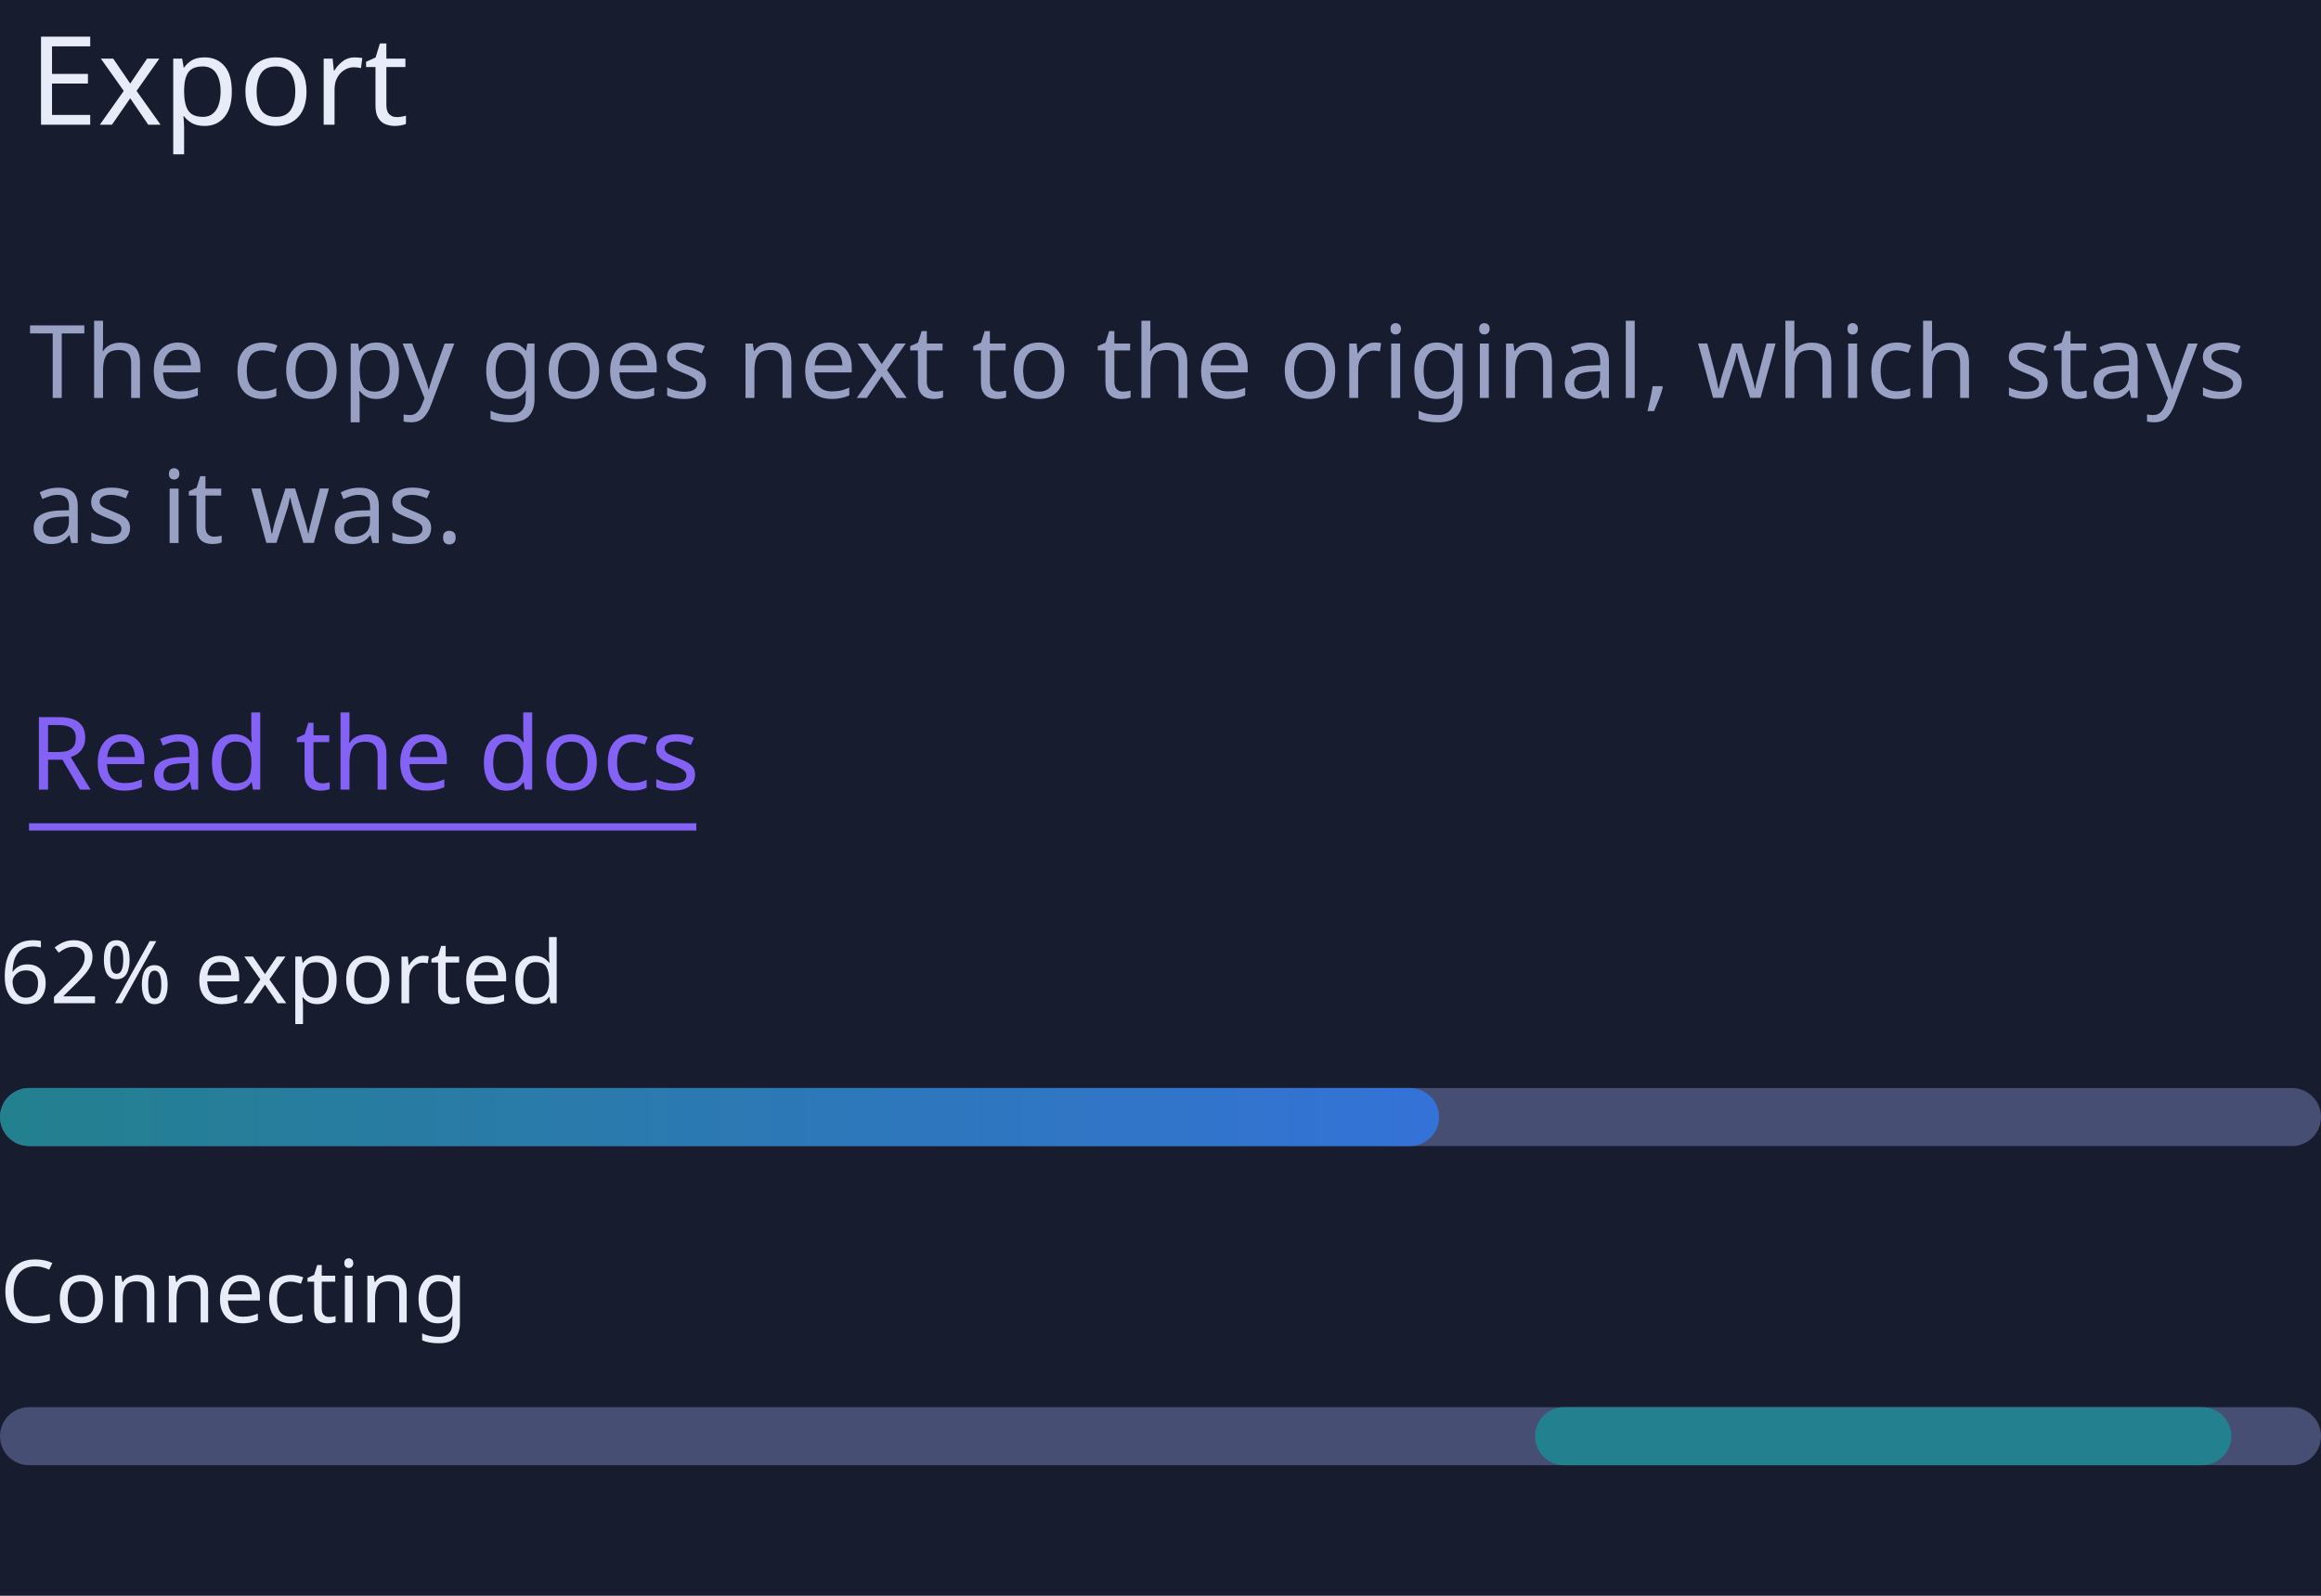
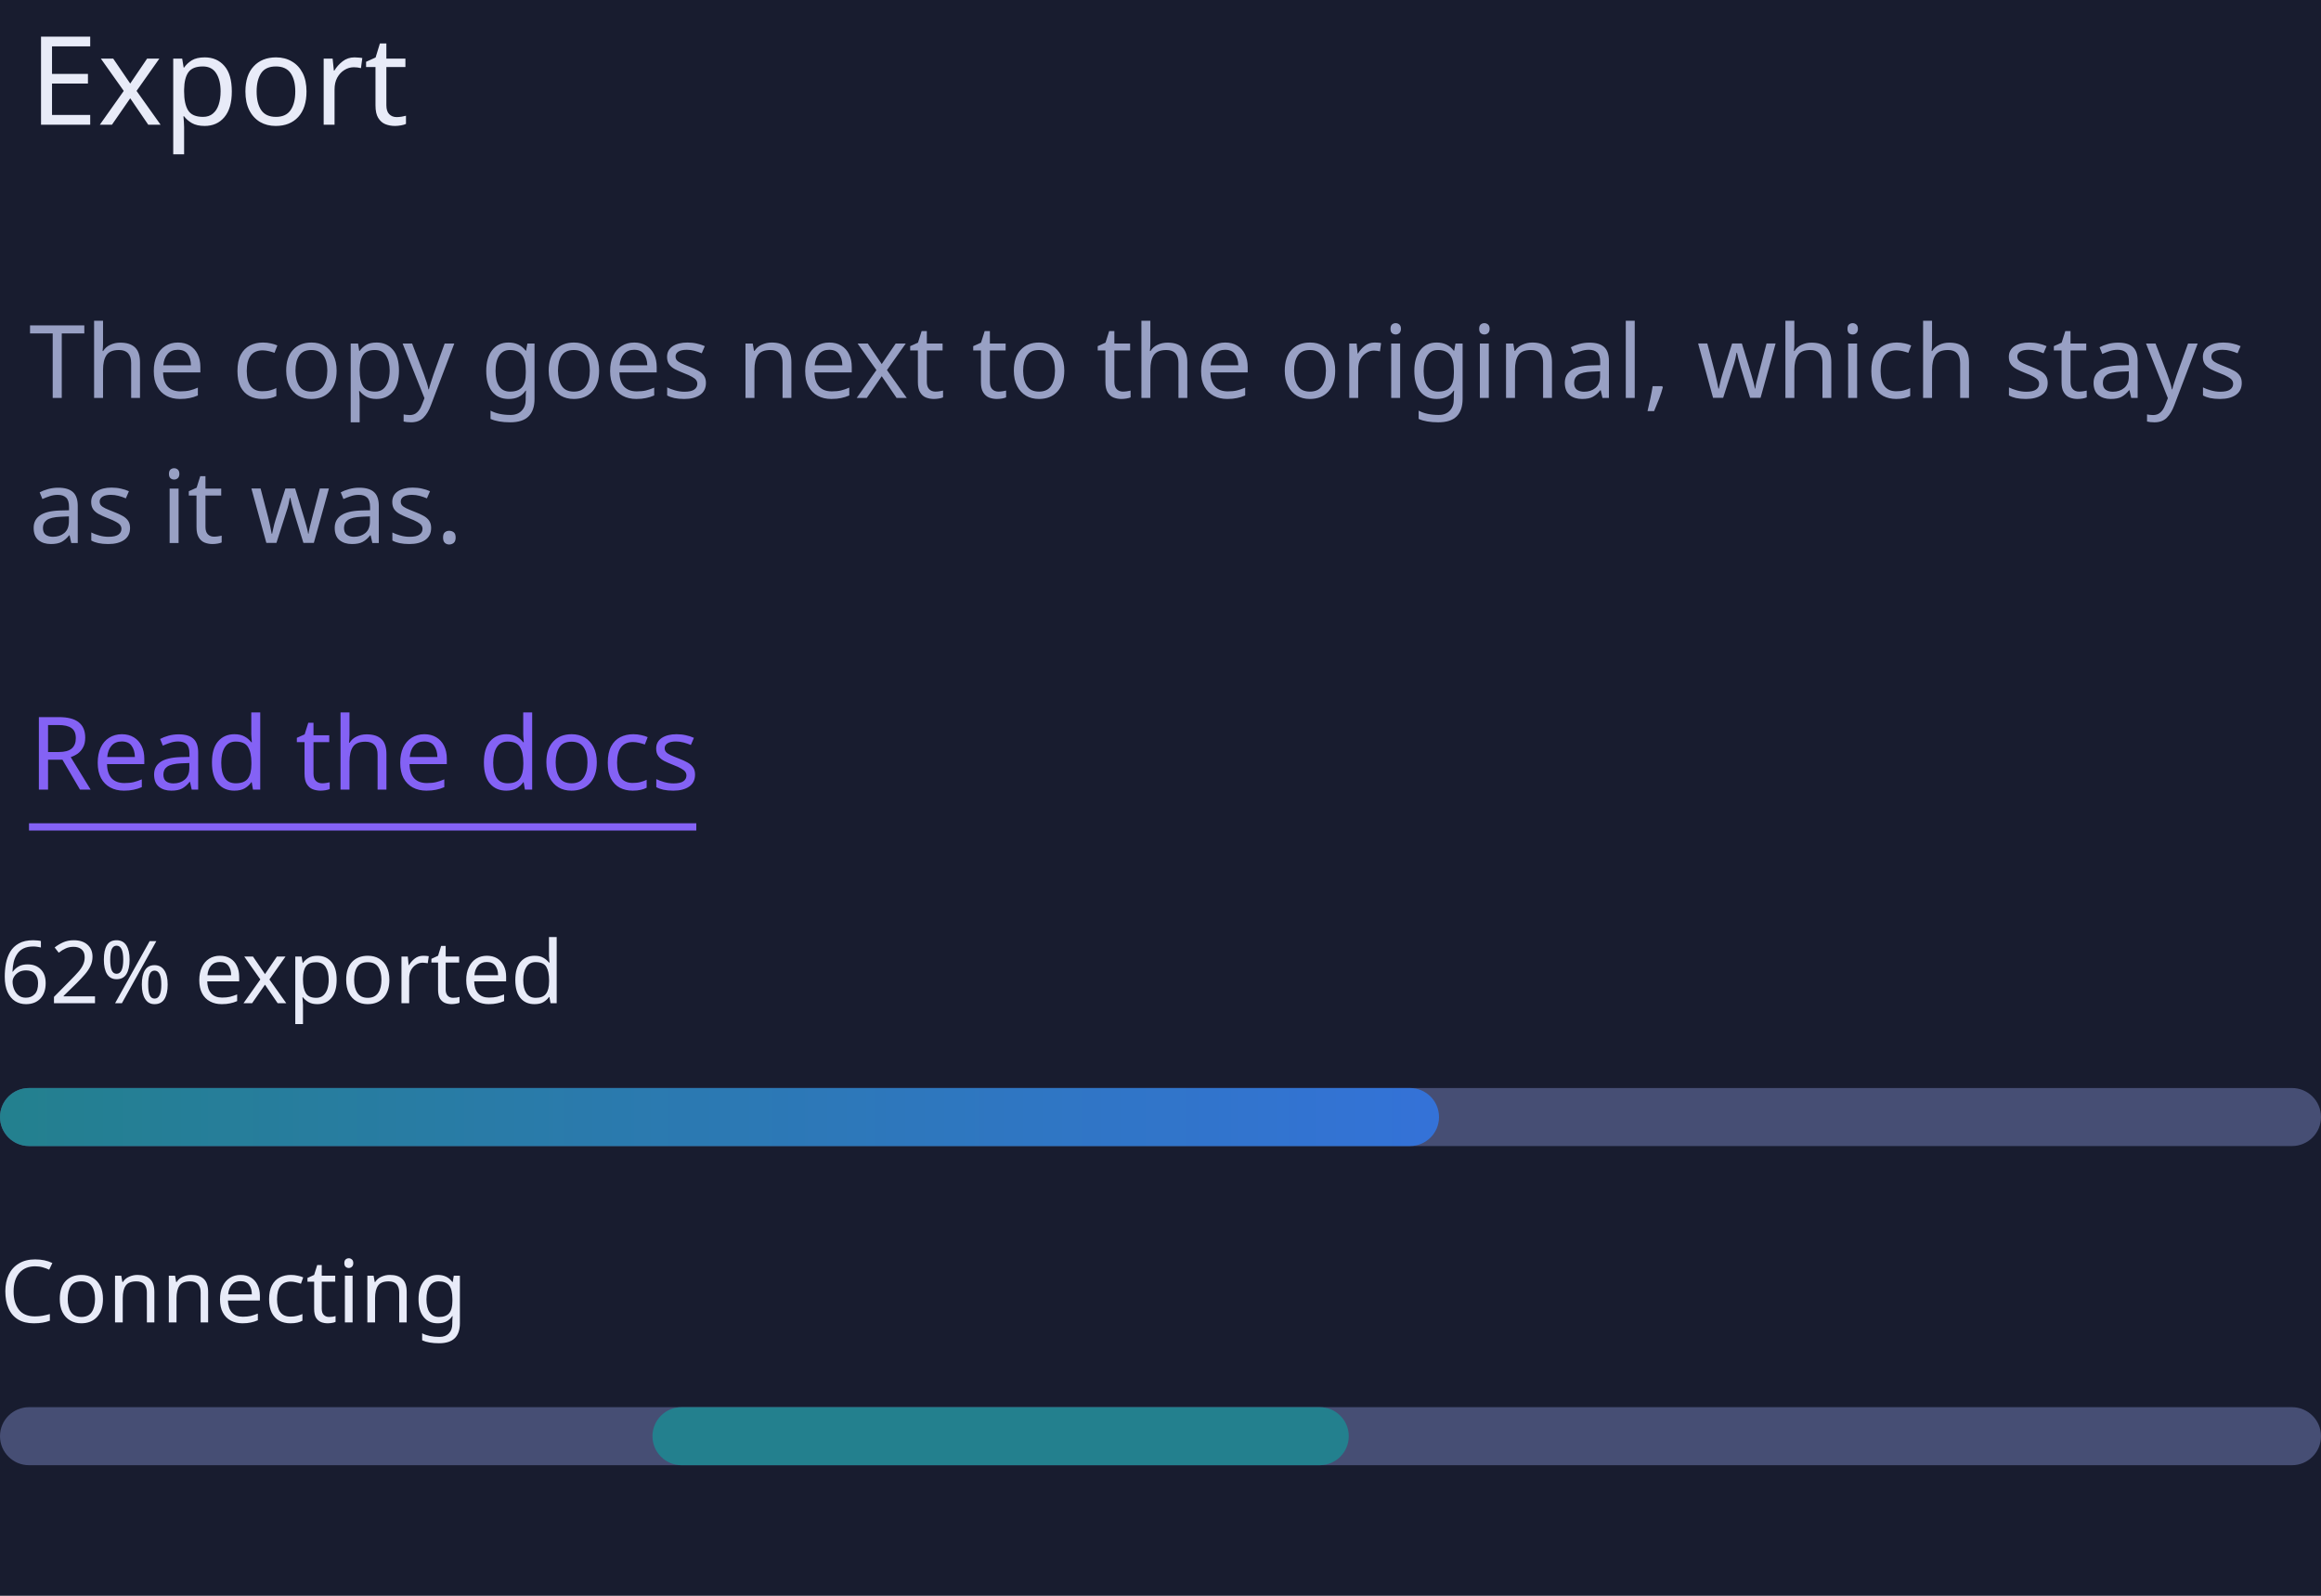
<svg xmlns="http://www.w3.org/2000/svg" viewBox="0 0 320 220">
  <rect width="320" height="220" fill="rgba(24,28,47,1)" />
  <clipPath id="clip-0">
    <rect x="0" y="0" width="320" height="30" />
  </clipPath>
  <g clip-path="url(#clip-0)">
    <rect x="0" y="0" width="320" height="30" fill="rgba(0,0,0,0)" />
    <text xml:space="preserve" x="4" y="4" font-family="Noto Sans, sans-serif" font-size="17" fill="rgba(232,235,248,1)" dominant-baseline="hanging">Export</text>
  </g>
  <clipPath id="clip-1">
    <rect x="0" y="40" width="320" height="44" />
  </clipPath>
  <g clip-path="url(#clip-1)">
    <rect x="0" y="40" width="320" height="44" fill="rgba(0,0,0,0)" />
    <text xml:space="preserve" x="4" y="44" font-family="Noto Sans, sans-serif" font-size="14" fill="rgba(152,160,196,1)" dominant-baseline="hanging">The copy goes next to the original, which stays </text>
    <text xml:space="preserve" x="4" y="64" font-family="Noto Sans, sans-serif" font-size="14" fill="rgba(152,160,196,1)" dominant-baseline="hanging">as it was.</text>
  </g>
  <clipPath id="clip-2">
    <rect x="0" y="94" width="320" height="24" />
  </clipPath>
  <g clip-path="url(#clip-2)">
    <rect x="0" y="94" width="100" height="24" fill="rgba(0,0,0,0)" />
    <text xml:space="preserve" x="4" y="98" font-family="Noto Sans, sans-serif" font-size="14" fill="rgba(132,98,245,1)" dominant-baseline="hanging">Read the docs</text>
    <line x1="4" y1="114" x2="96" y2="114" stroke="rgba(132,98,245,1)" stroke-width="1" />
  </g>
  <clipPath id="clip-3">
    <rect x="0" y="128" width="320" height="34" />
  </clipPath>
  <g clip-path="url(#clip-3)">
    <rect x="0" y="128" width="320" height="34" fill="rgba(0,0,0,0)" />
    <text xml:space="preserve" x="0" y="129" font-family="Noto Sans, sans-serif" font-size="12" fill="rgba(232,235,248,1)" dominant-baseline="hanging">62% exported</text>
    <rect x="0" y="150" width="320" height="8" rx="4" fill="rgba(70,78,116,1)" />
    <defs>
      <linearGradient id="g-0" x1="0" y1="0" x2="1" y2="0">
        <stop offset="0" stop-color="rgba(35,128,142,1)" />
        <stop offset="1" stop-color="rgba(52,114,216,1)" />
      </linearGradient>
    </defs>
    <rect x="0" y="150" width="198.4" height="8" rx="4" fill="url(#g-0)" />
  </g>
  <clipPath id="clip-4">
    <rect x="0" y="172" width="320" height="34" />
  </clipPath>
  <g clip-path="url(#clip-4)">
    <rect x="0" y="172" width="320" height="34" fill="rgba(0,0,0,0)" />
    <text xml:space="preserve" x="0" y="173" font-family="Noto Sans, sans-serif" font-size="12" fill="rgba(232,235,248,1)" dominant-baseline="hanging">Connecting</text>
    <rect x="0" y="194" width="320" height="8" rx="4" fill="rgba(70,78,116,1)" />
-     <rect x="211.634" y="194" width="96" height="8" rx="4" fill="rgba(35,128,142,1)" />
+     <rect x="89.957" y="194" width="96" height="8" rx="4" fill="rgba(35,128,142,1)" />
  </g>
</svg>
